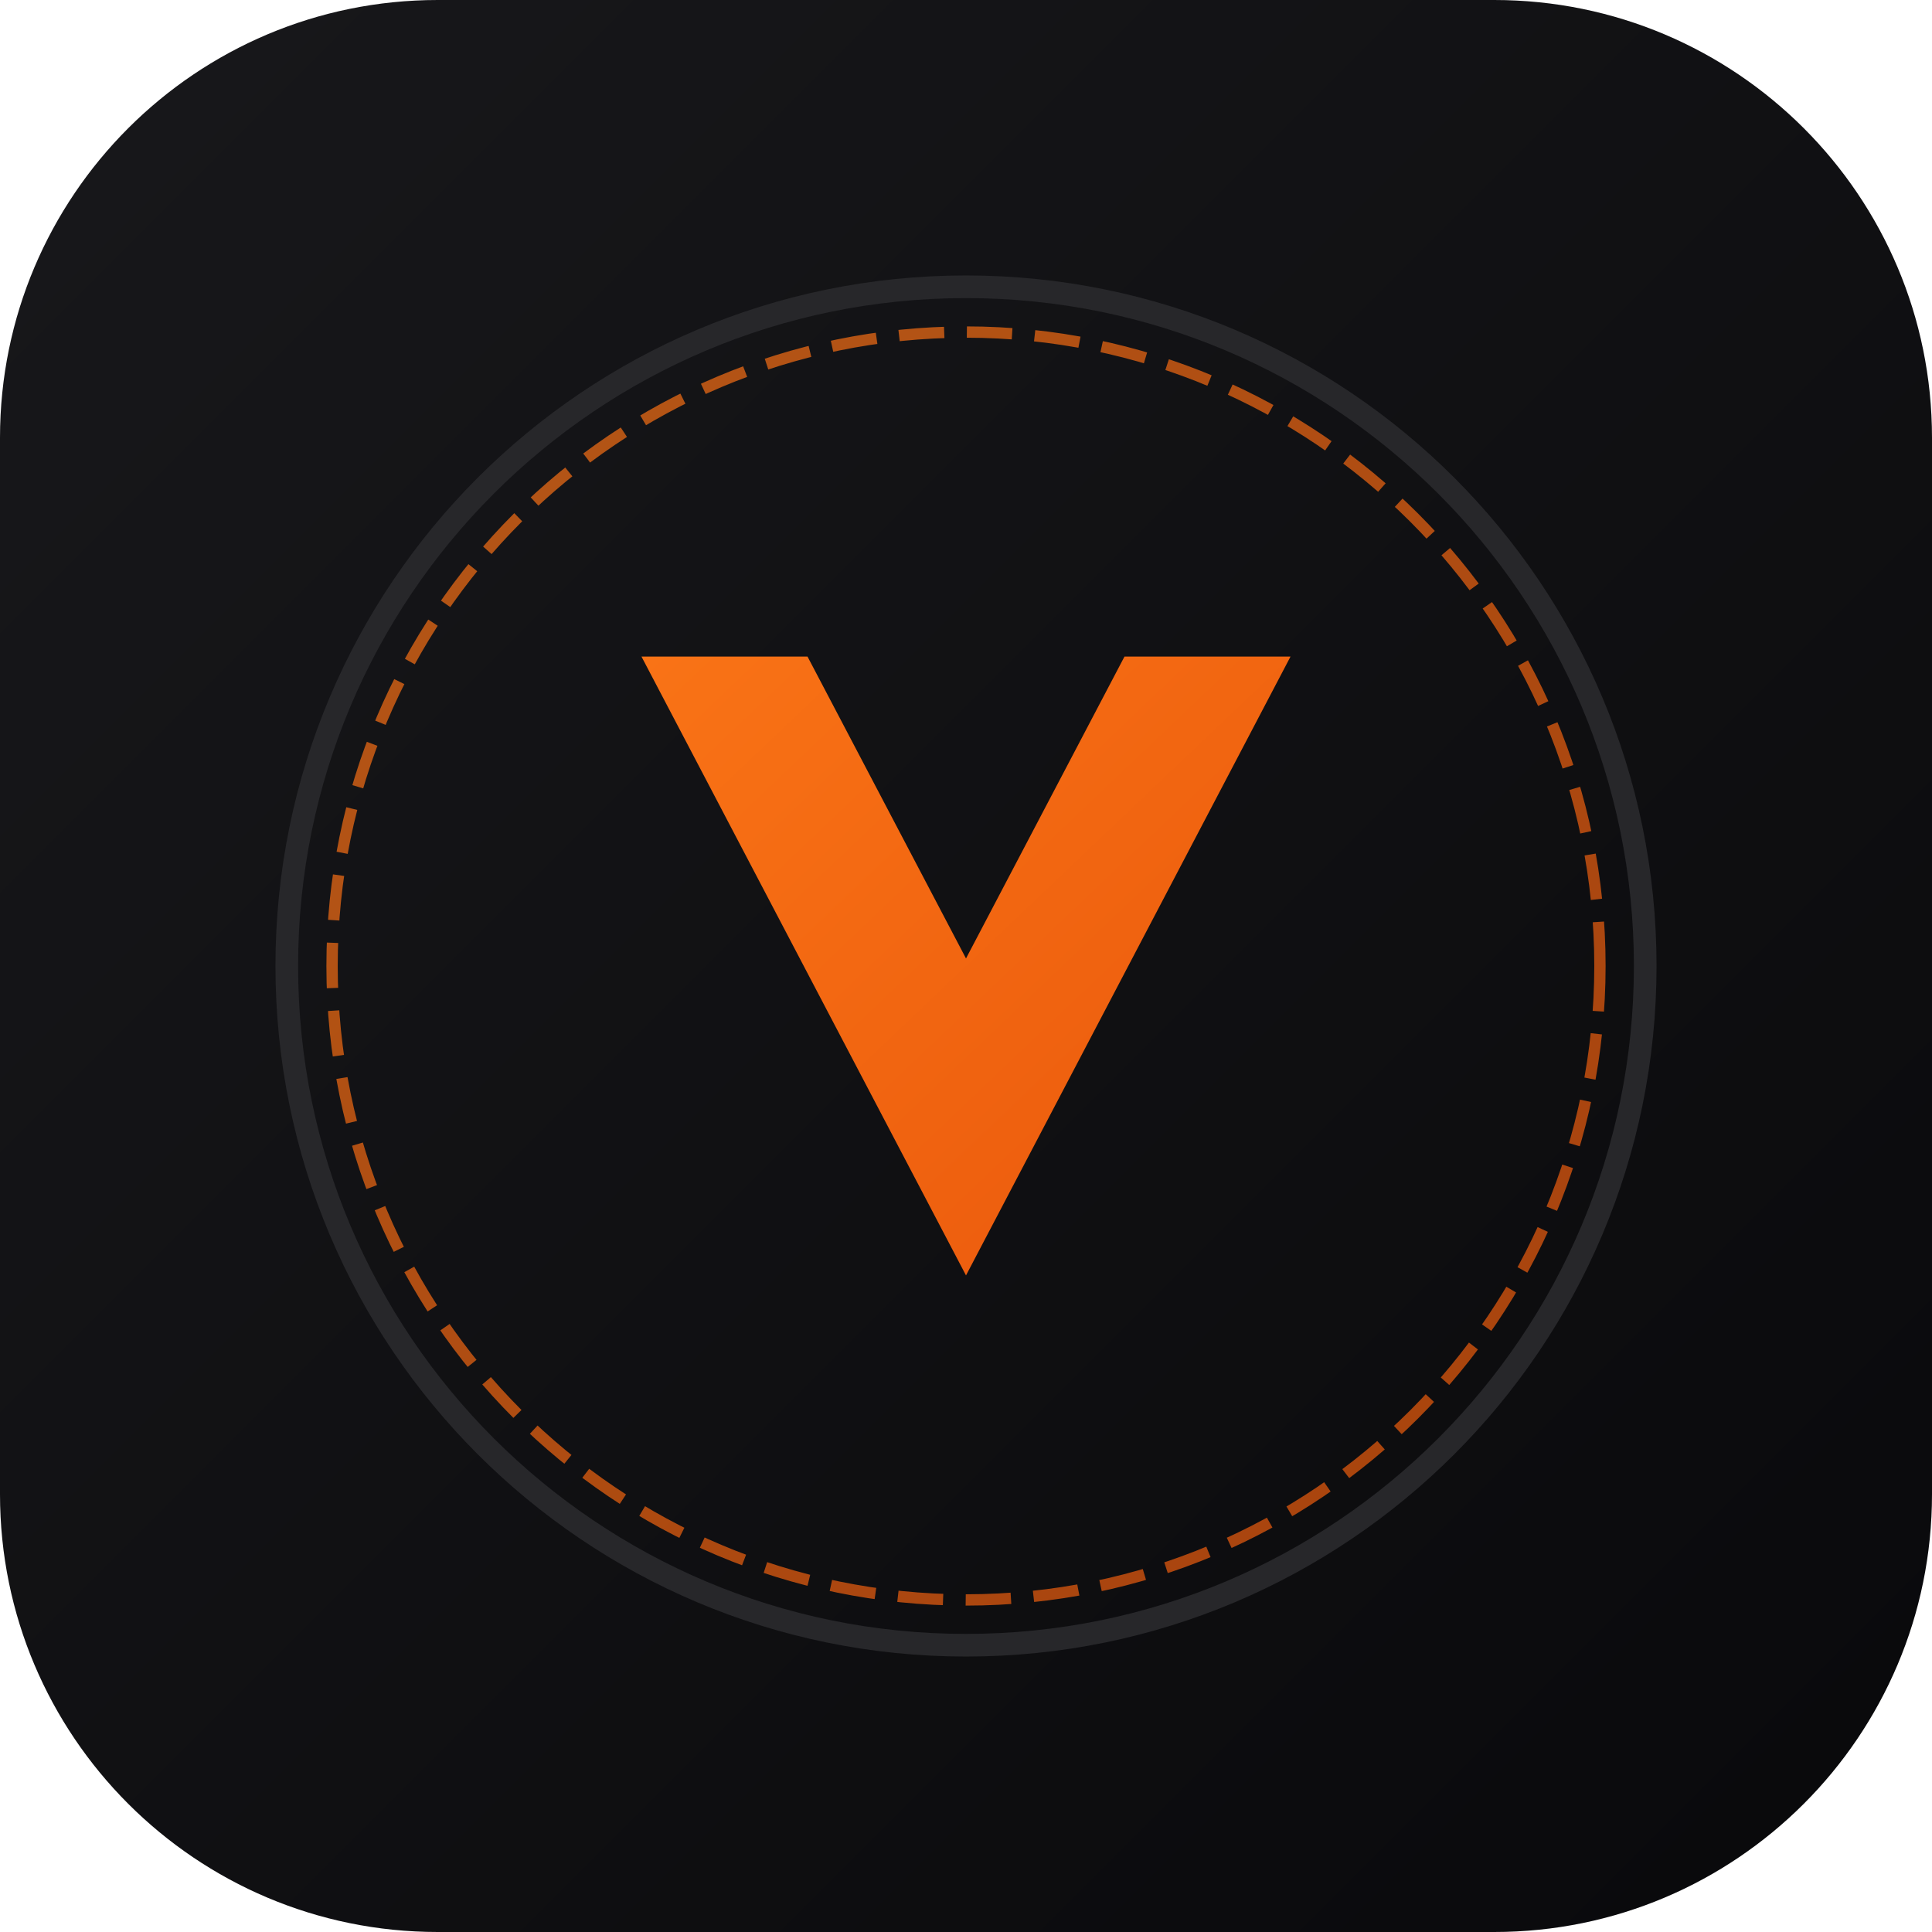
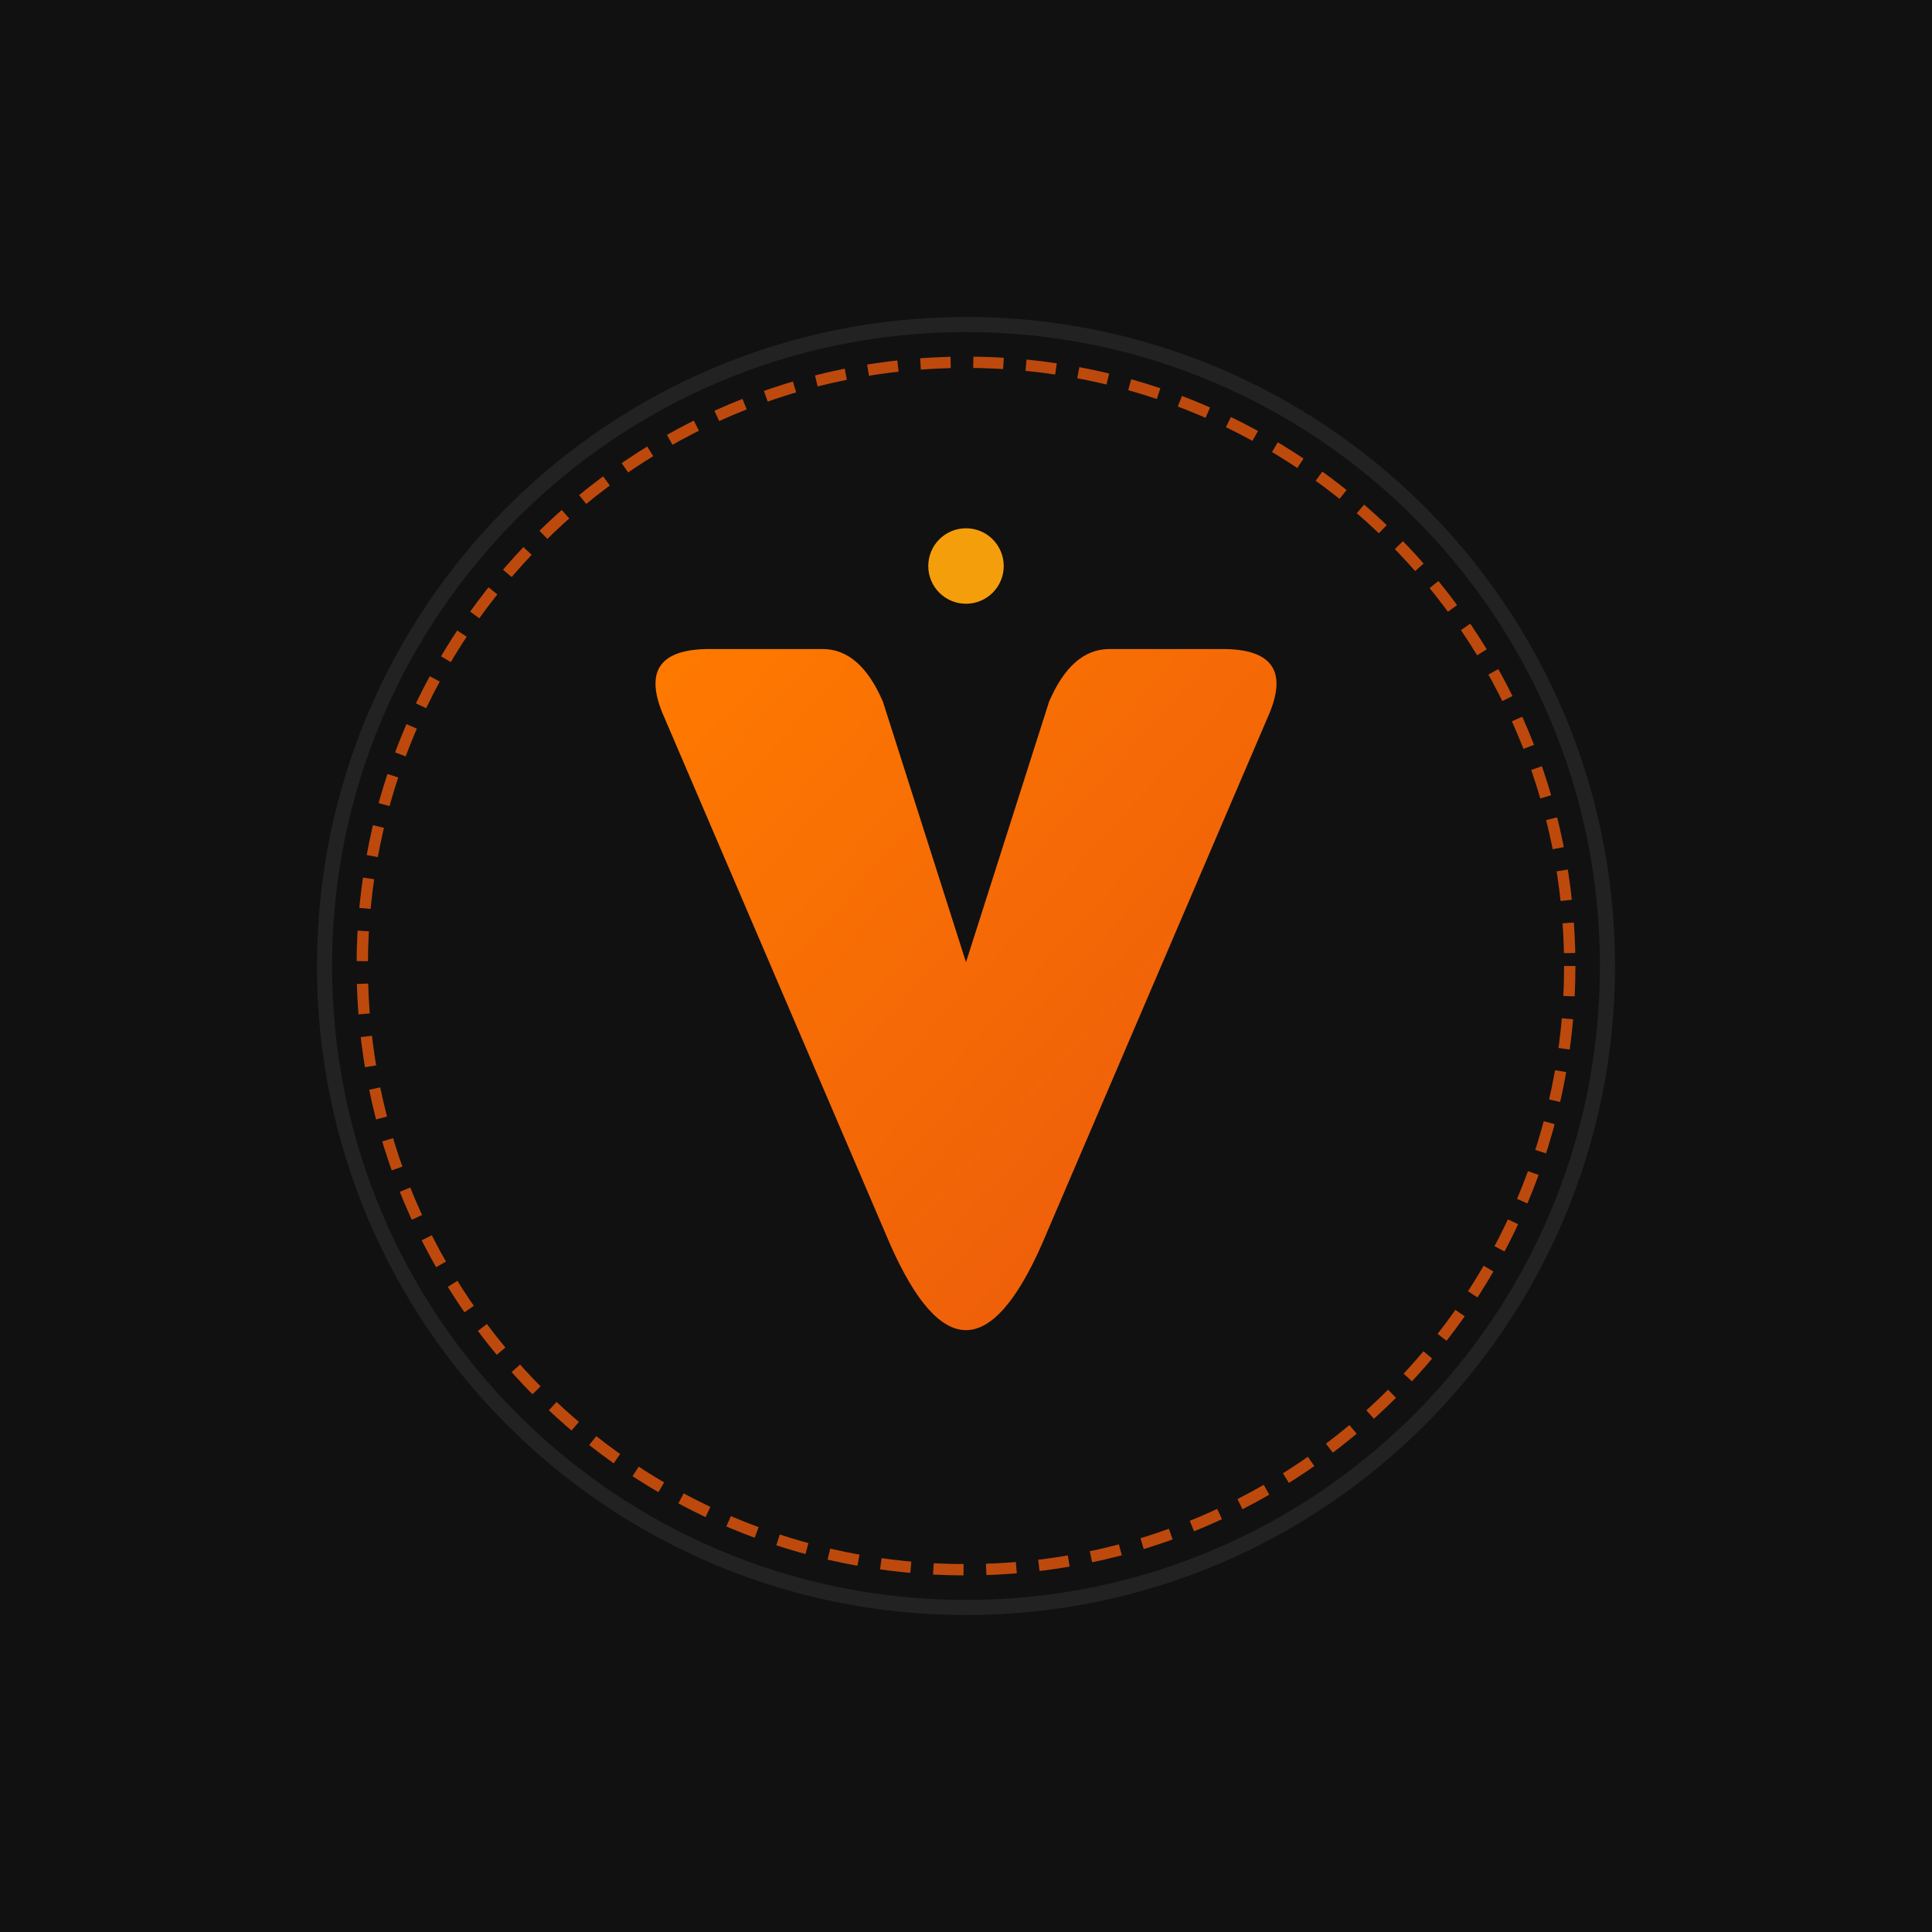
<svg xmlns="http://www.w3.org/2000/svg" viewBox="0 0 512 512" width="512" height="512">
+   <rect width="512" height="512" fill="#111111" />
+   <circle cx="256" cy="256" r="170" fill="none" stroke="#222222" stroke-width="4" />
+   <circle cx="256" cy="256" r="160" fill="none" stroke="#EA580C" stroke-width="3" stroke-dasharray="8 6" opacity="0.8" />
+   <path d="M176 190 L236 330 Q256 375 276 330 L336 190 Q344 172 324 172 L294 172 Q284 172 278 186 L256 255 L234 186 Q228 172 218 172 L188 172 Q168 172 176 190 Z" fill="url(#gradV)" />
+   <circle cx="256" cy="150" r="10" fill="#F59E0B" />
  <defs>
-     <linearGradient id="pureBlack" x1="0%" y1="0%" x2="100%" y2="100%">
-       <stop offset="0%" stop-color="#18181b" />
-       <stop offset="100%" stop-color="#09090b" />
-     </linearGradient>
-     <linearGradient id="vibrantOrange" x1="0%" y1="0%" x2="100%" y2="100%">
-       <stop offset="0%" stop-color="#F97316" />
+     <linearGradient id="gradV" x1="0%" y1="0%" x2="100%" y2="100%">
+       <stop offset="0%" stop-color="#FF7A00" />
      <stop offset="100%" stop-color="#EA580C" />
    </linearGradient>
  </defs>
-   <rect width="512" height="512" rx="116" fill="url(#pureBlack)" />
-   <circle cx="256" cy="256" r="180" fill="none" stroke="#27272a" stroke-width="6" />
-   <circle cx="256" cy="256" r="168" fill="none" stroke="url(#vibrantOrange)" stroke-width="3" stroke-dasharray="12 6" opacity="0.7" />
-   <path d="M170 174l86 164 86-164h-44l-42 80-42-80h-44z" fill="url(#vibrantOrange)" />
</svg>
